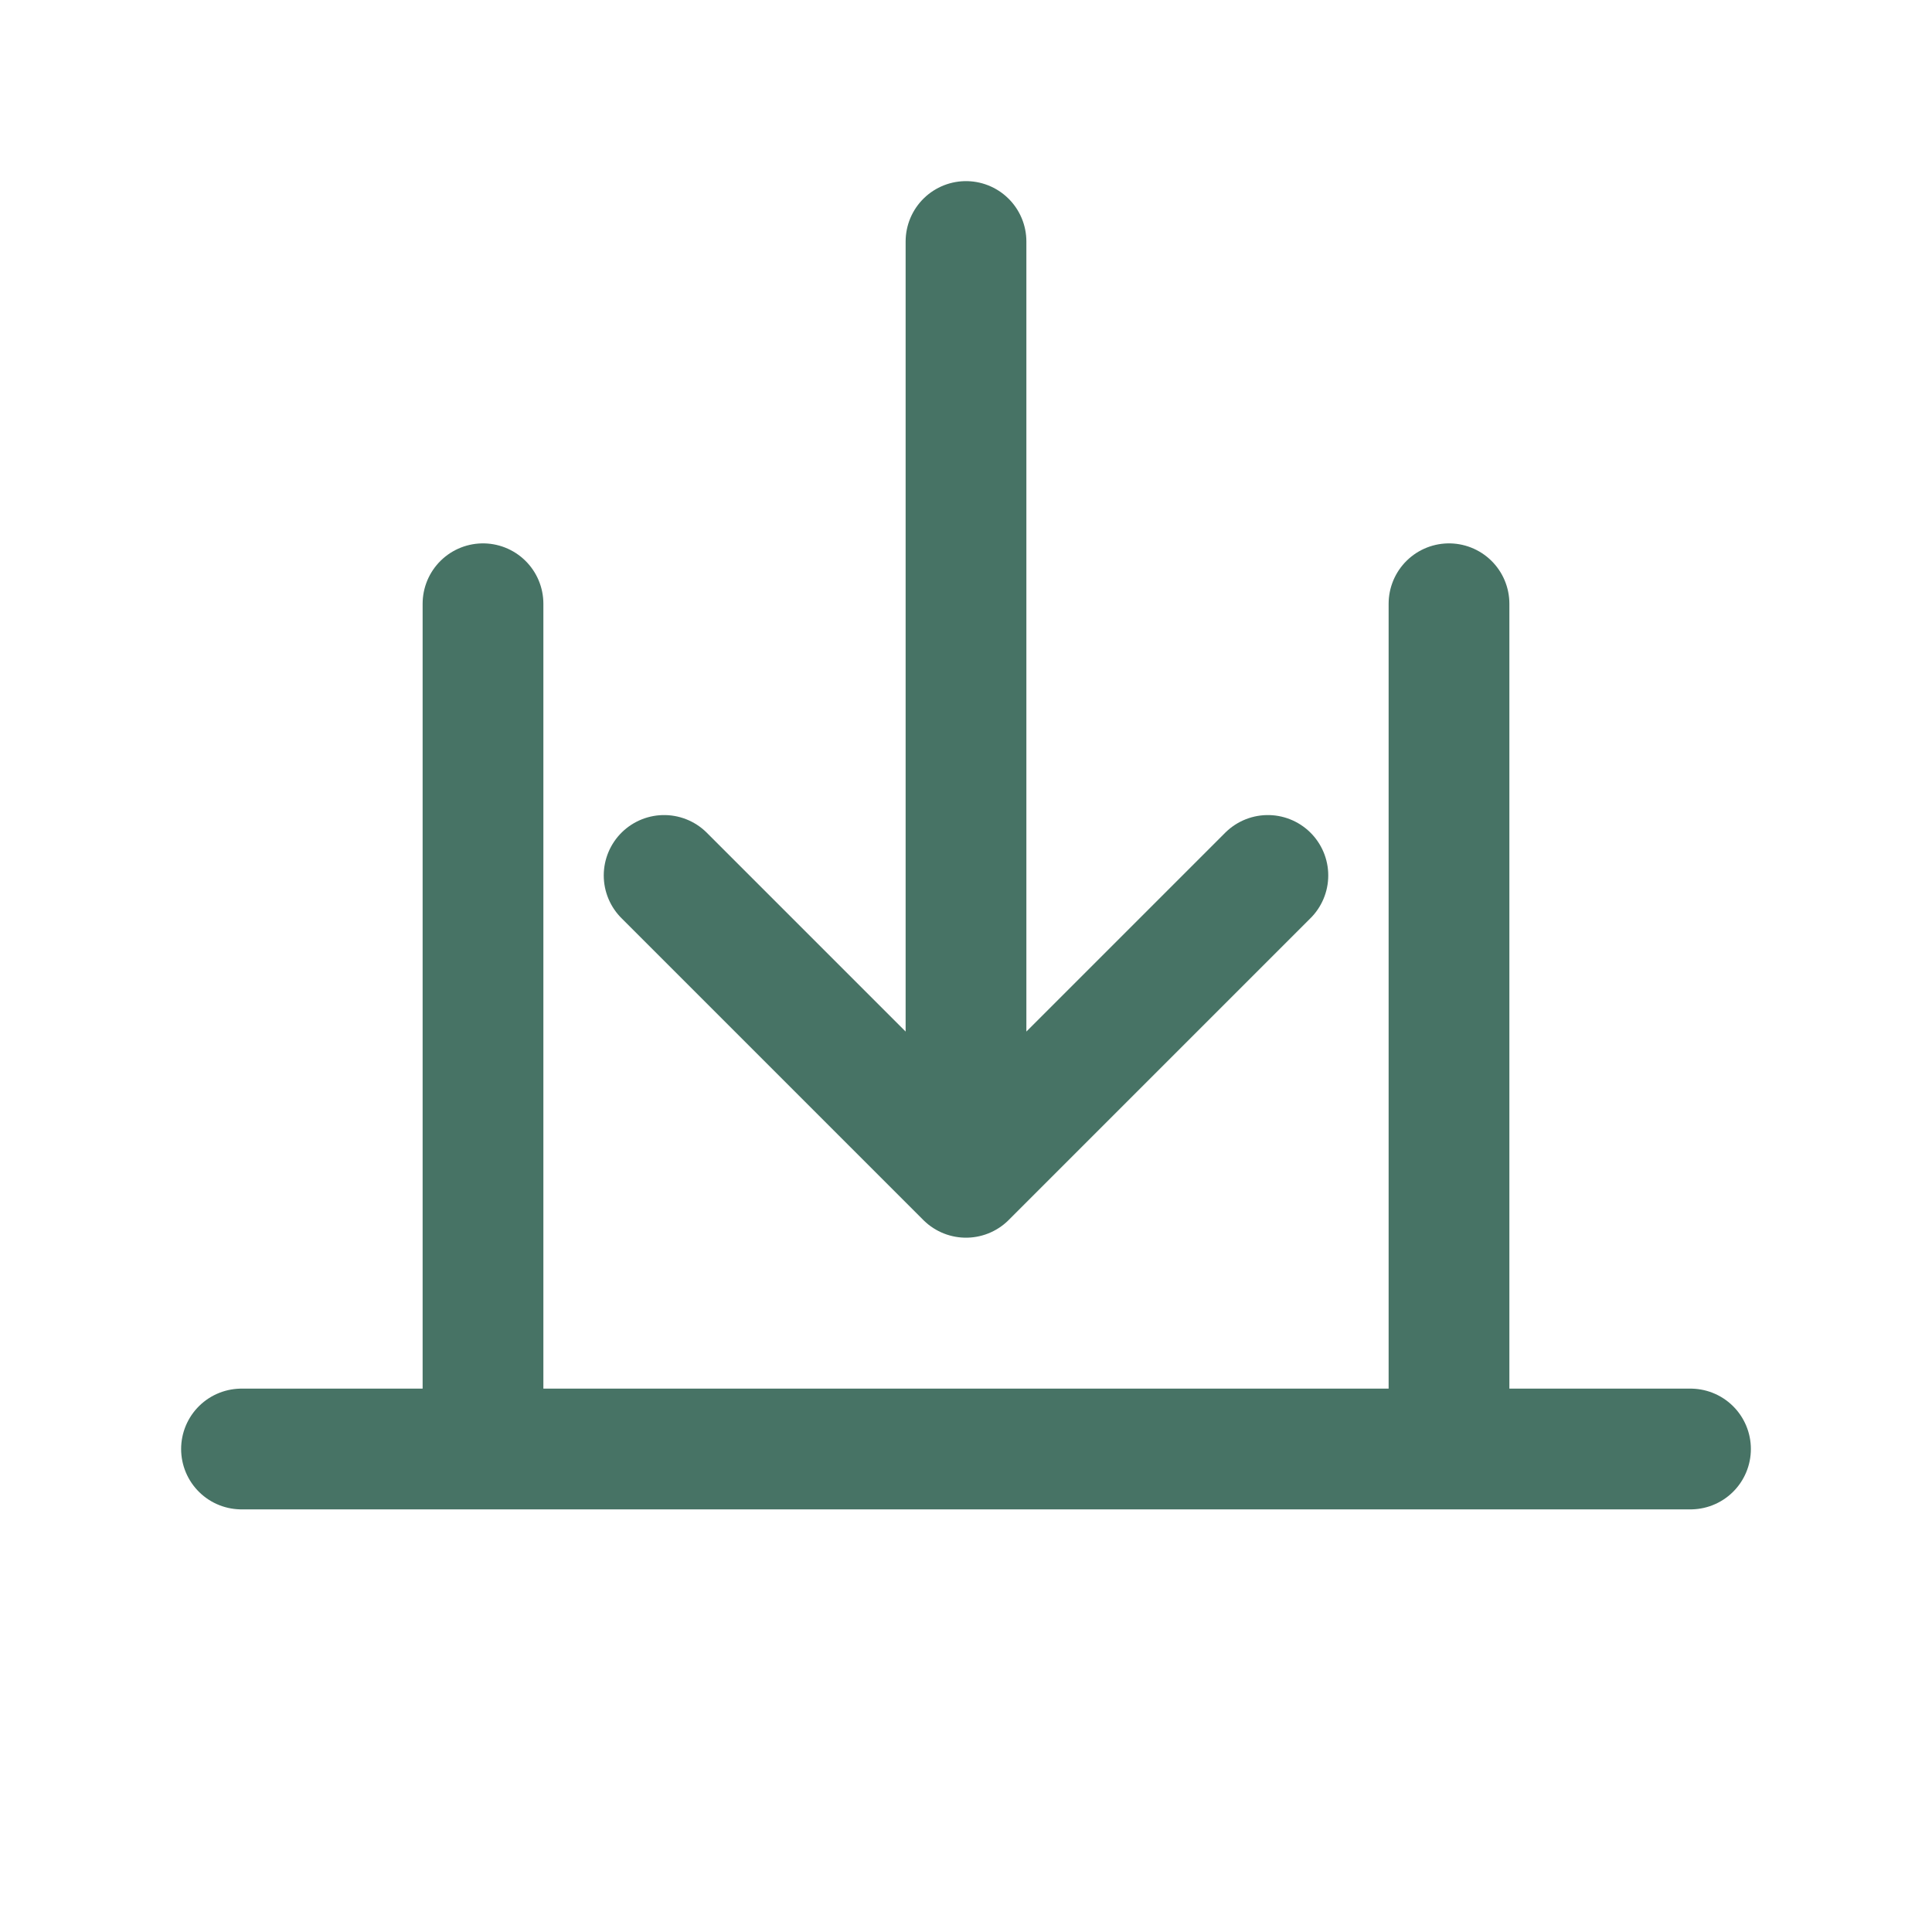
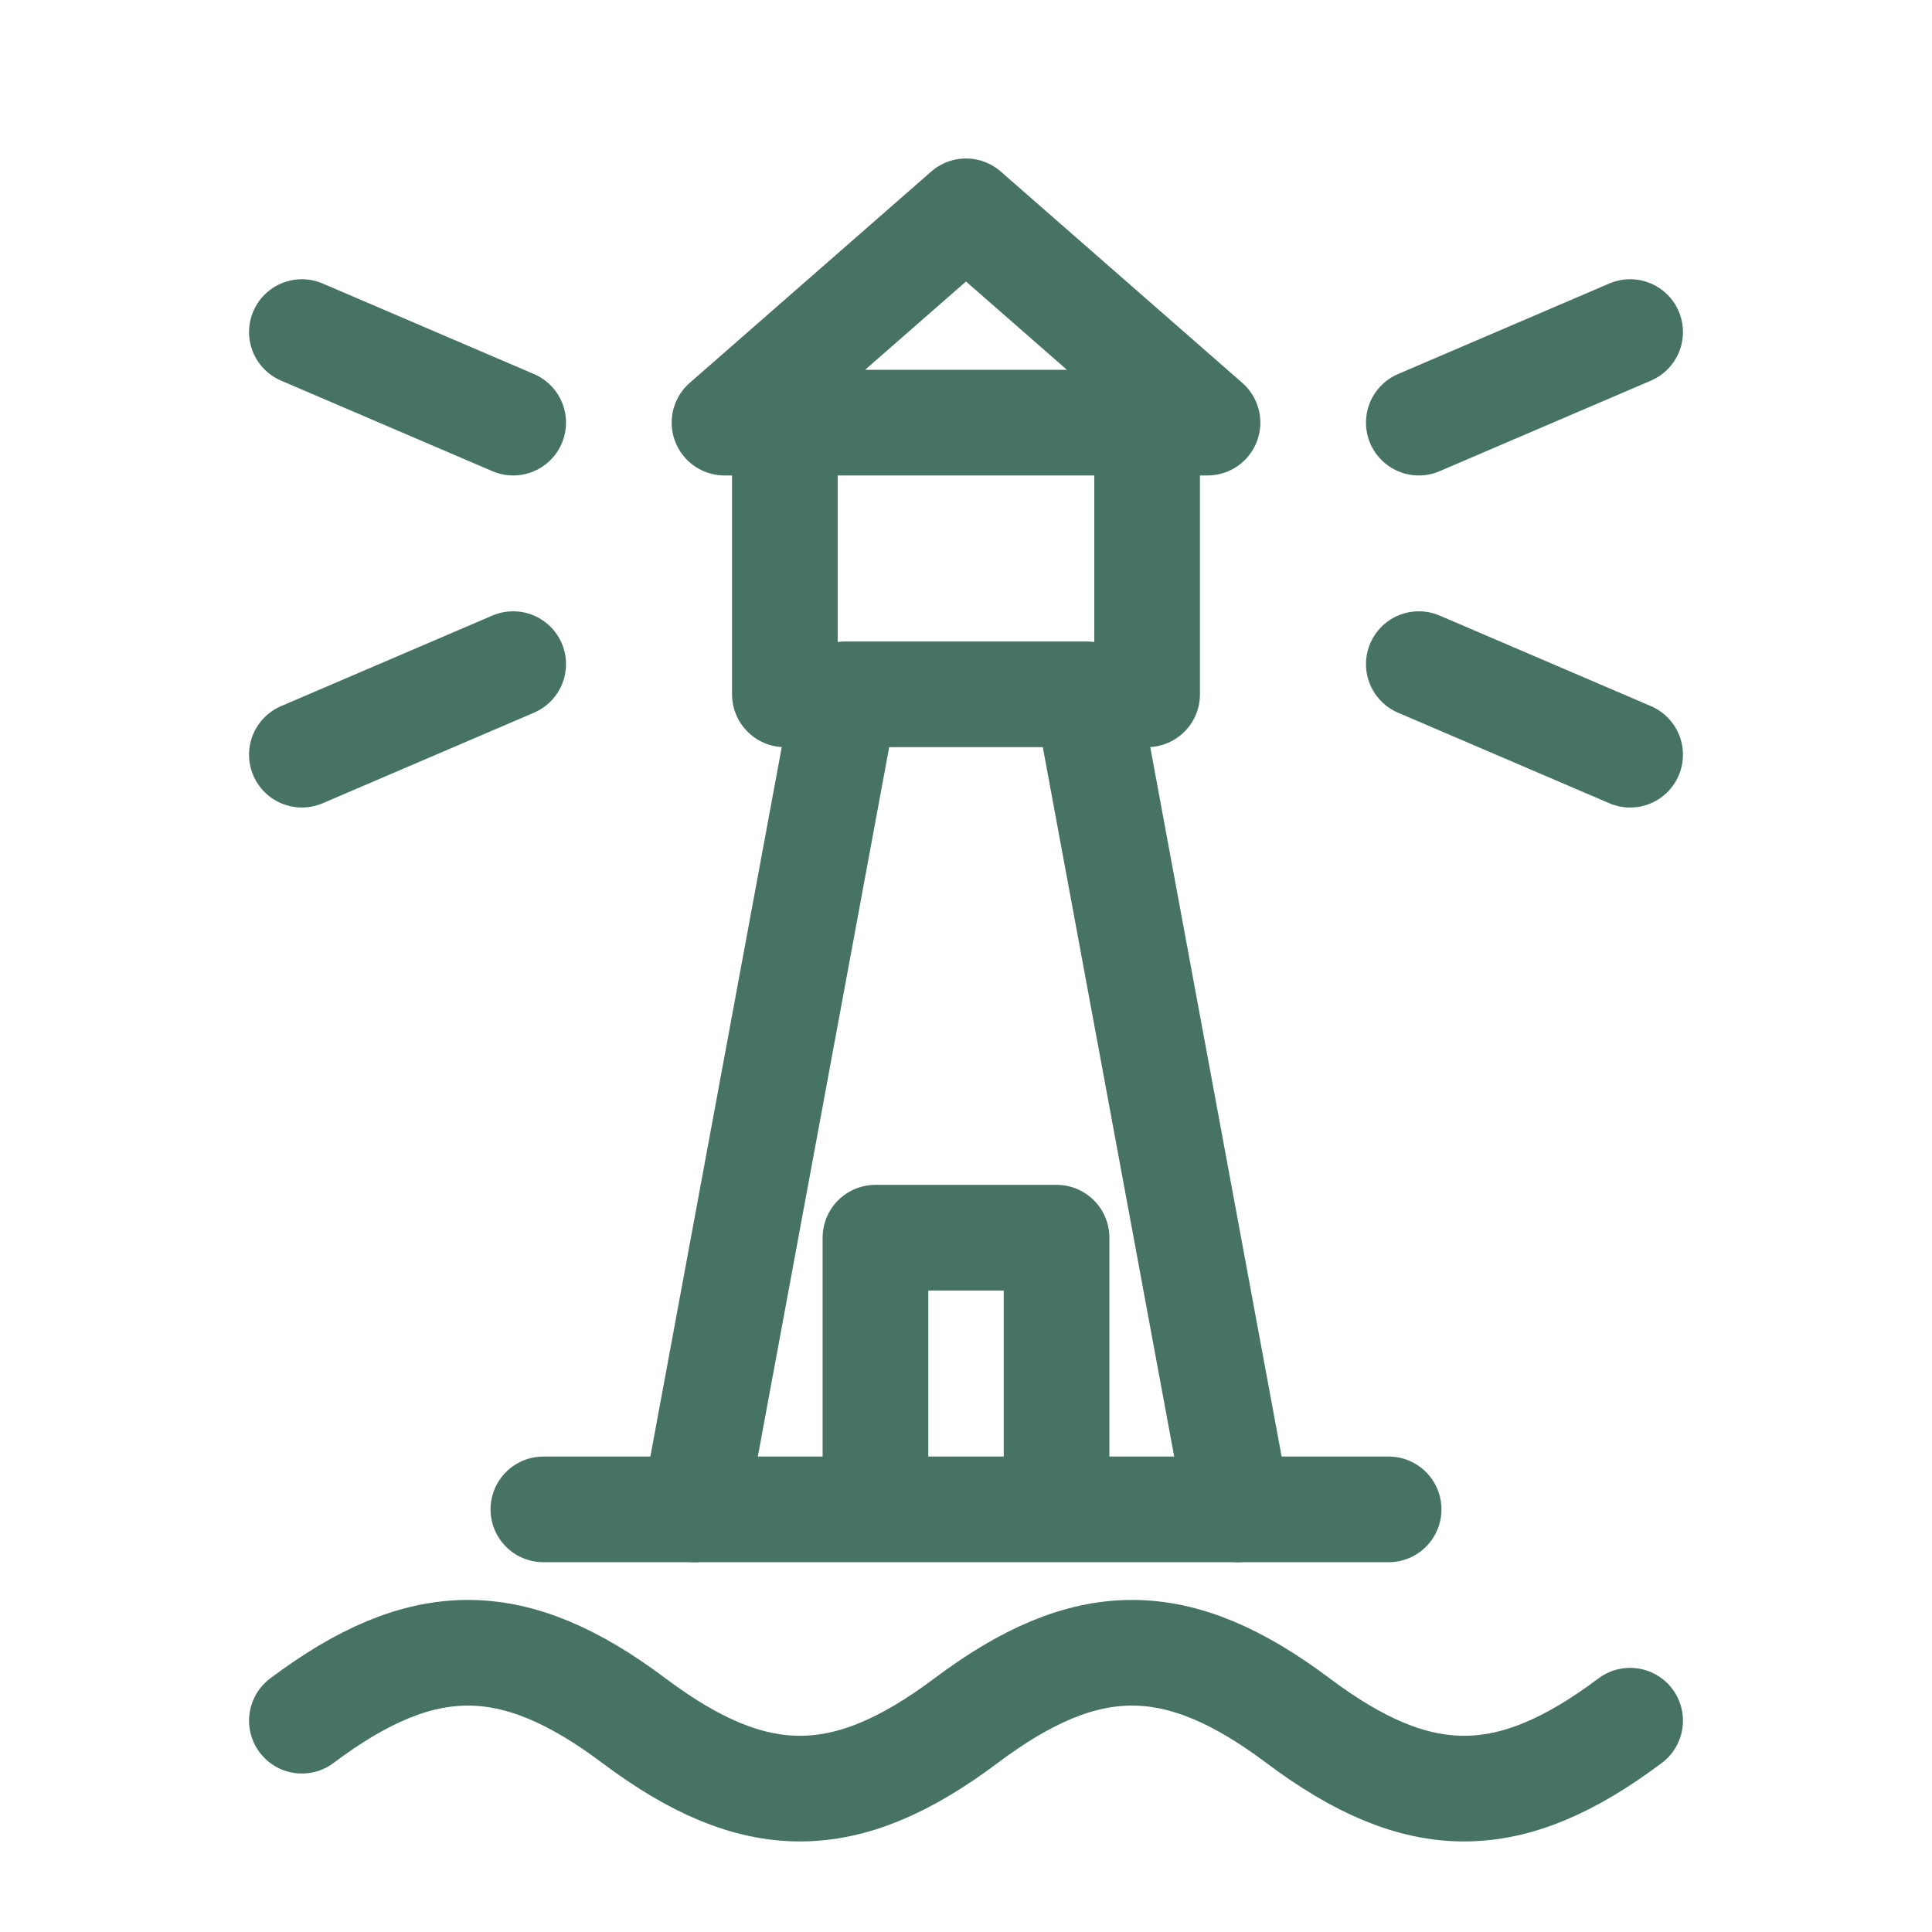
- <svg xmlns="http://www.w3.org/2000/svg" viewBox="0 0 64 64" fill="none" stroke="#477365" stroke-width="4" stroke-linecap="round" stroke-linejoin="round">
-   <path d="M16 20v28h32V20M8 48h48M32 8v28M22 29l10 10 10-10" />
+ <svg xmlns="http://www.w3.org/2000/svg" viewBox="0 0 64 64" fill="none" stroke="#477365" stroke-width="3.5" stroke-linecap="round" stroke-linejoin="round">
+   <path d="m23 50 5-27h8l5 27" />
+   <path d="M26 23v-9h12v9M24 14l8-7 8 7Z" />
+   <path d="M18 50h28M29 50v-9h6v9" />
+   <path d="m17 14-7-3m7 11-7 3m37-11 7-3m-7 11 7 3" />
+   <path d="M10 57c4-3 7-3 11 0s7 3 11 0 7-3 11 0 7 3 11 0" />
</svg>
